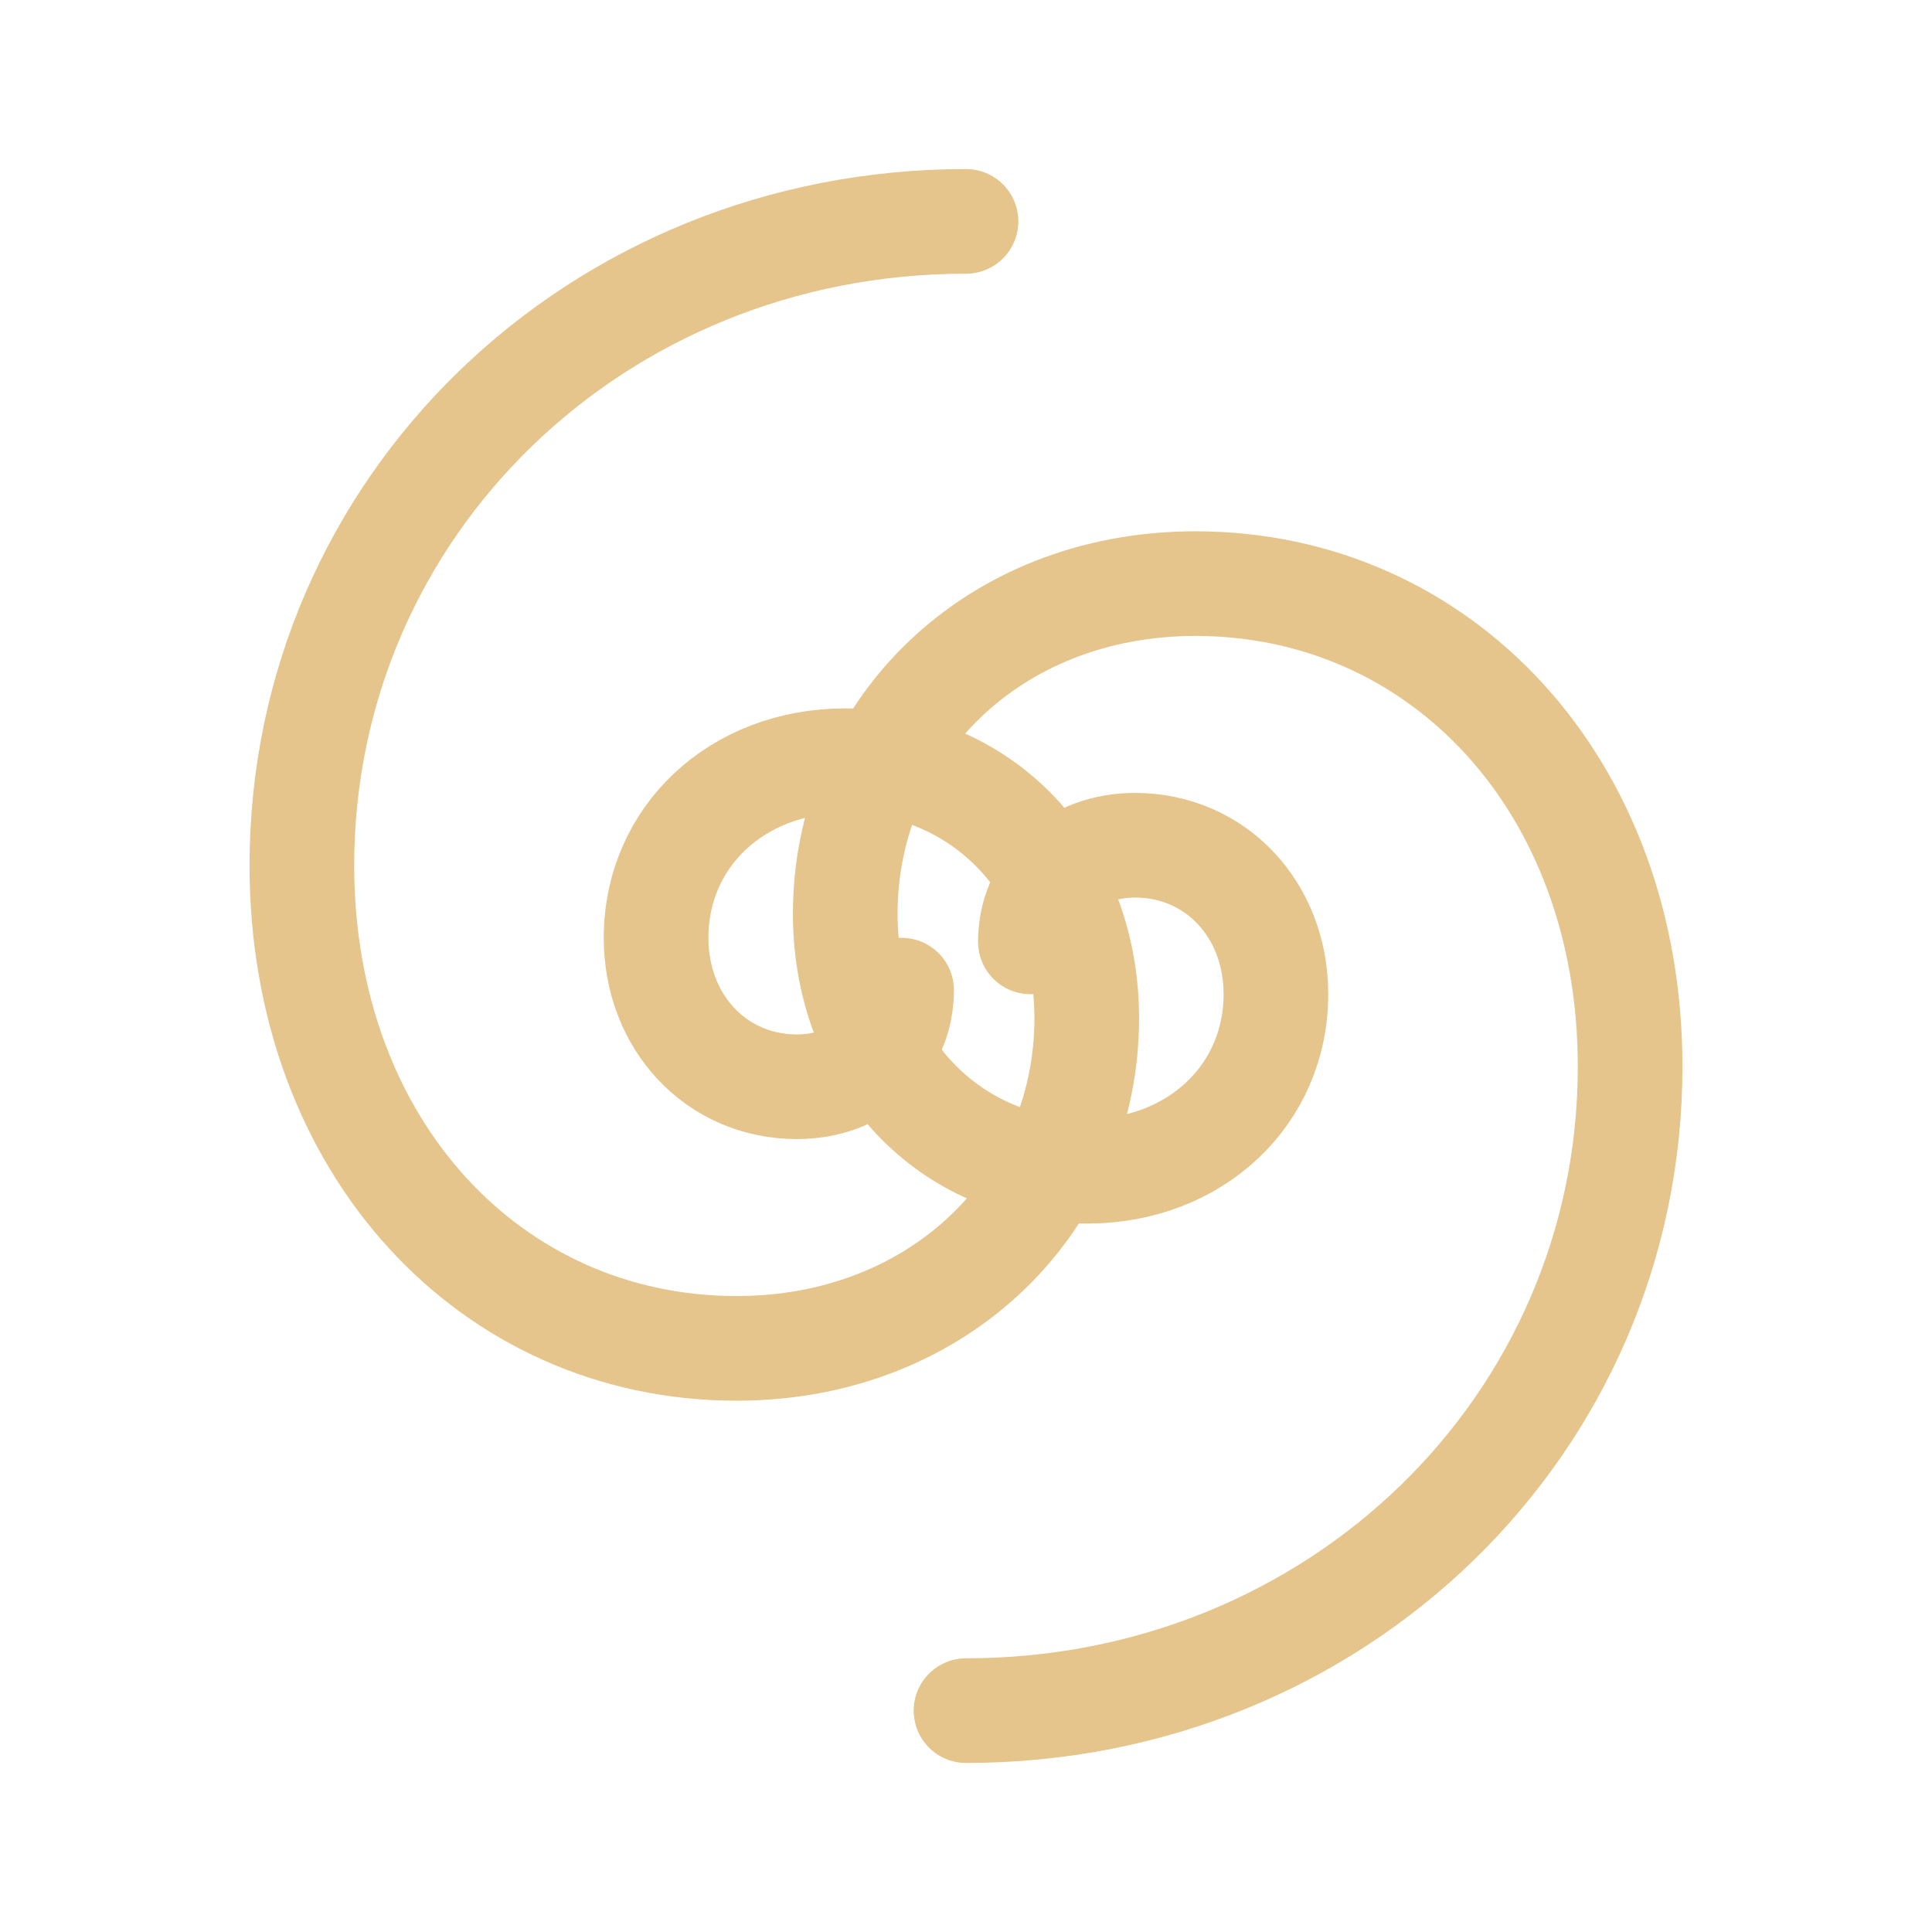
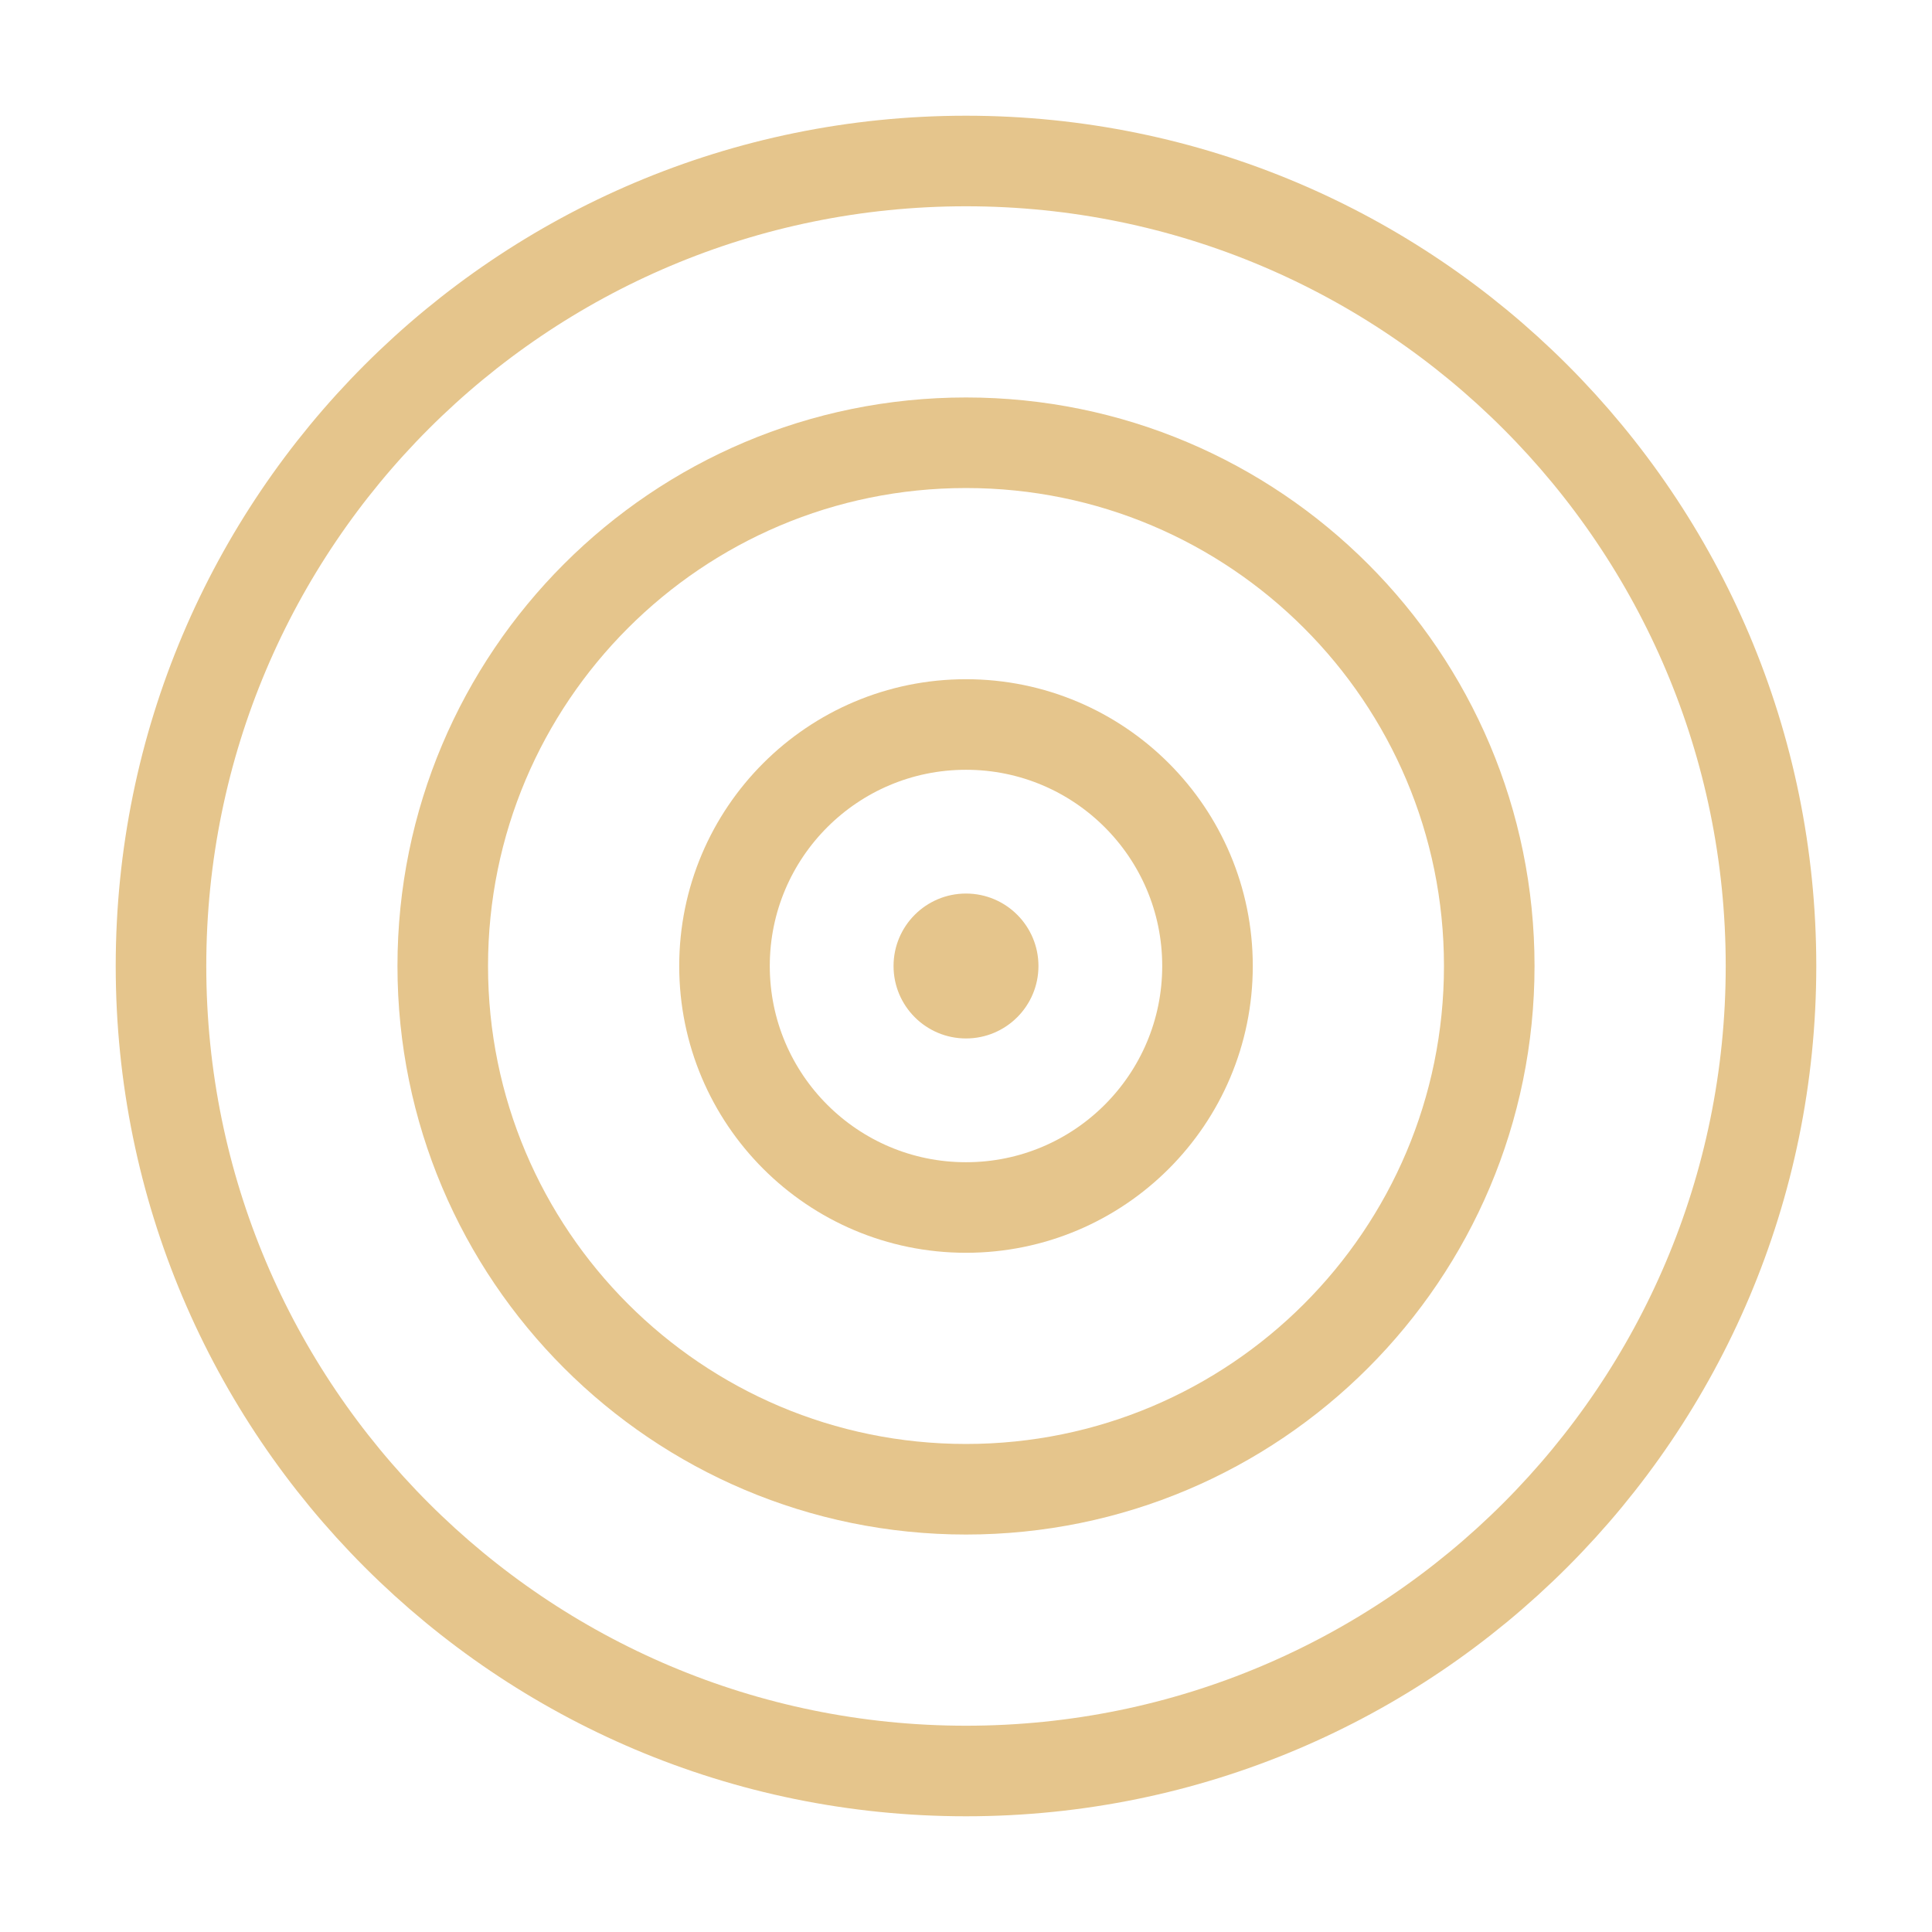
<svg xmlns="http://www.w3.org/2000/svg" viewBox="0 0 48 48" fill="none" aria-hidden="true">
-   <path d="M24 5.5c-9.2 0-16.5 7.1-16.5 16 0 7 4.7 12 10.8 12 5.1 0 8.7-3.7 8.7-8.2 0-3.7-2.6-6.4-6-6.4-2.7 0-4.7 1.9-4.7 4.4 0 2.1 1.5 3.7 3.5 3.7 1.5 0 2.6-1 2.6-2.4M24 42.5c9.2 0 16.5-7.1 16.5-16 0-7-4.7-12-10.8-12-5.1 0-8.7 3.7-8.7 8.2 0 3.7 2.6 6.4 6 6.4 2.7 0 4.7-1.9 4.7-4.4 0-2.1-1.5-3.7-3.5-3.7-1.5 0-2.6 1-2.6 2.4" stroke="#e5c58c" stroke-width="2.6" stroke-linecap="round" stroke-linejoin="round" />
+   <g stroke="#e5c58c" stroke-width="2.25">
+     <circle cx="24" cy="24" r="20" />
+     <circle cx="24" cy="24" r="13" />
+     <circle cx="24" cy="24" r="6" />
+   </g>
+   <circle cx="24" cy="24" r="1.8" fill="#e5c58c" />
</svg>
